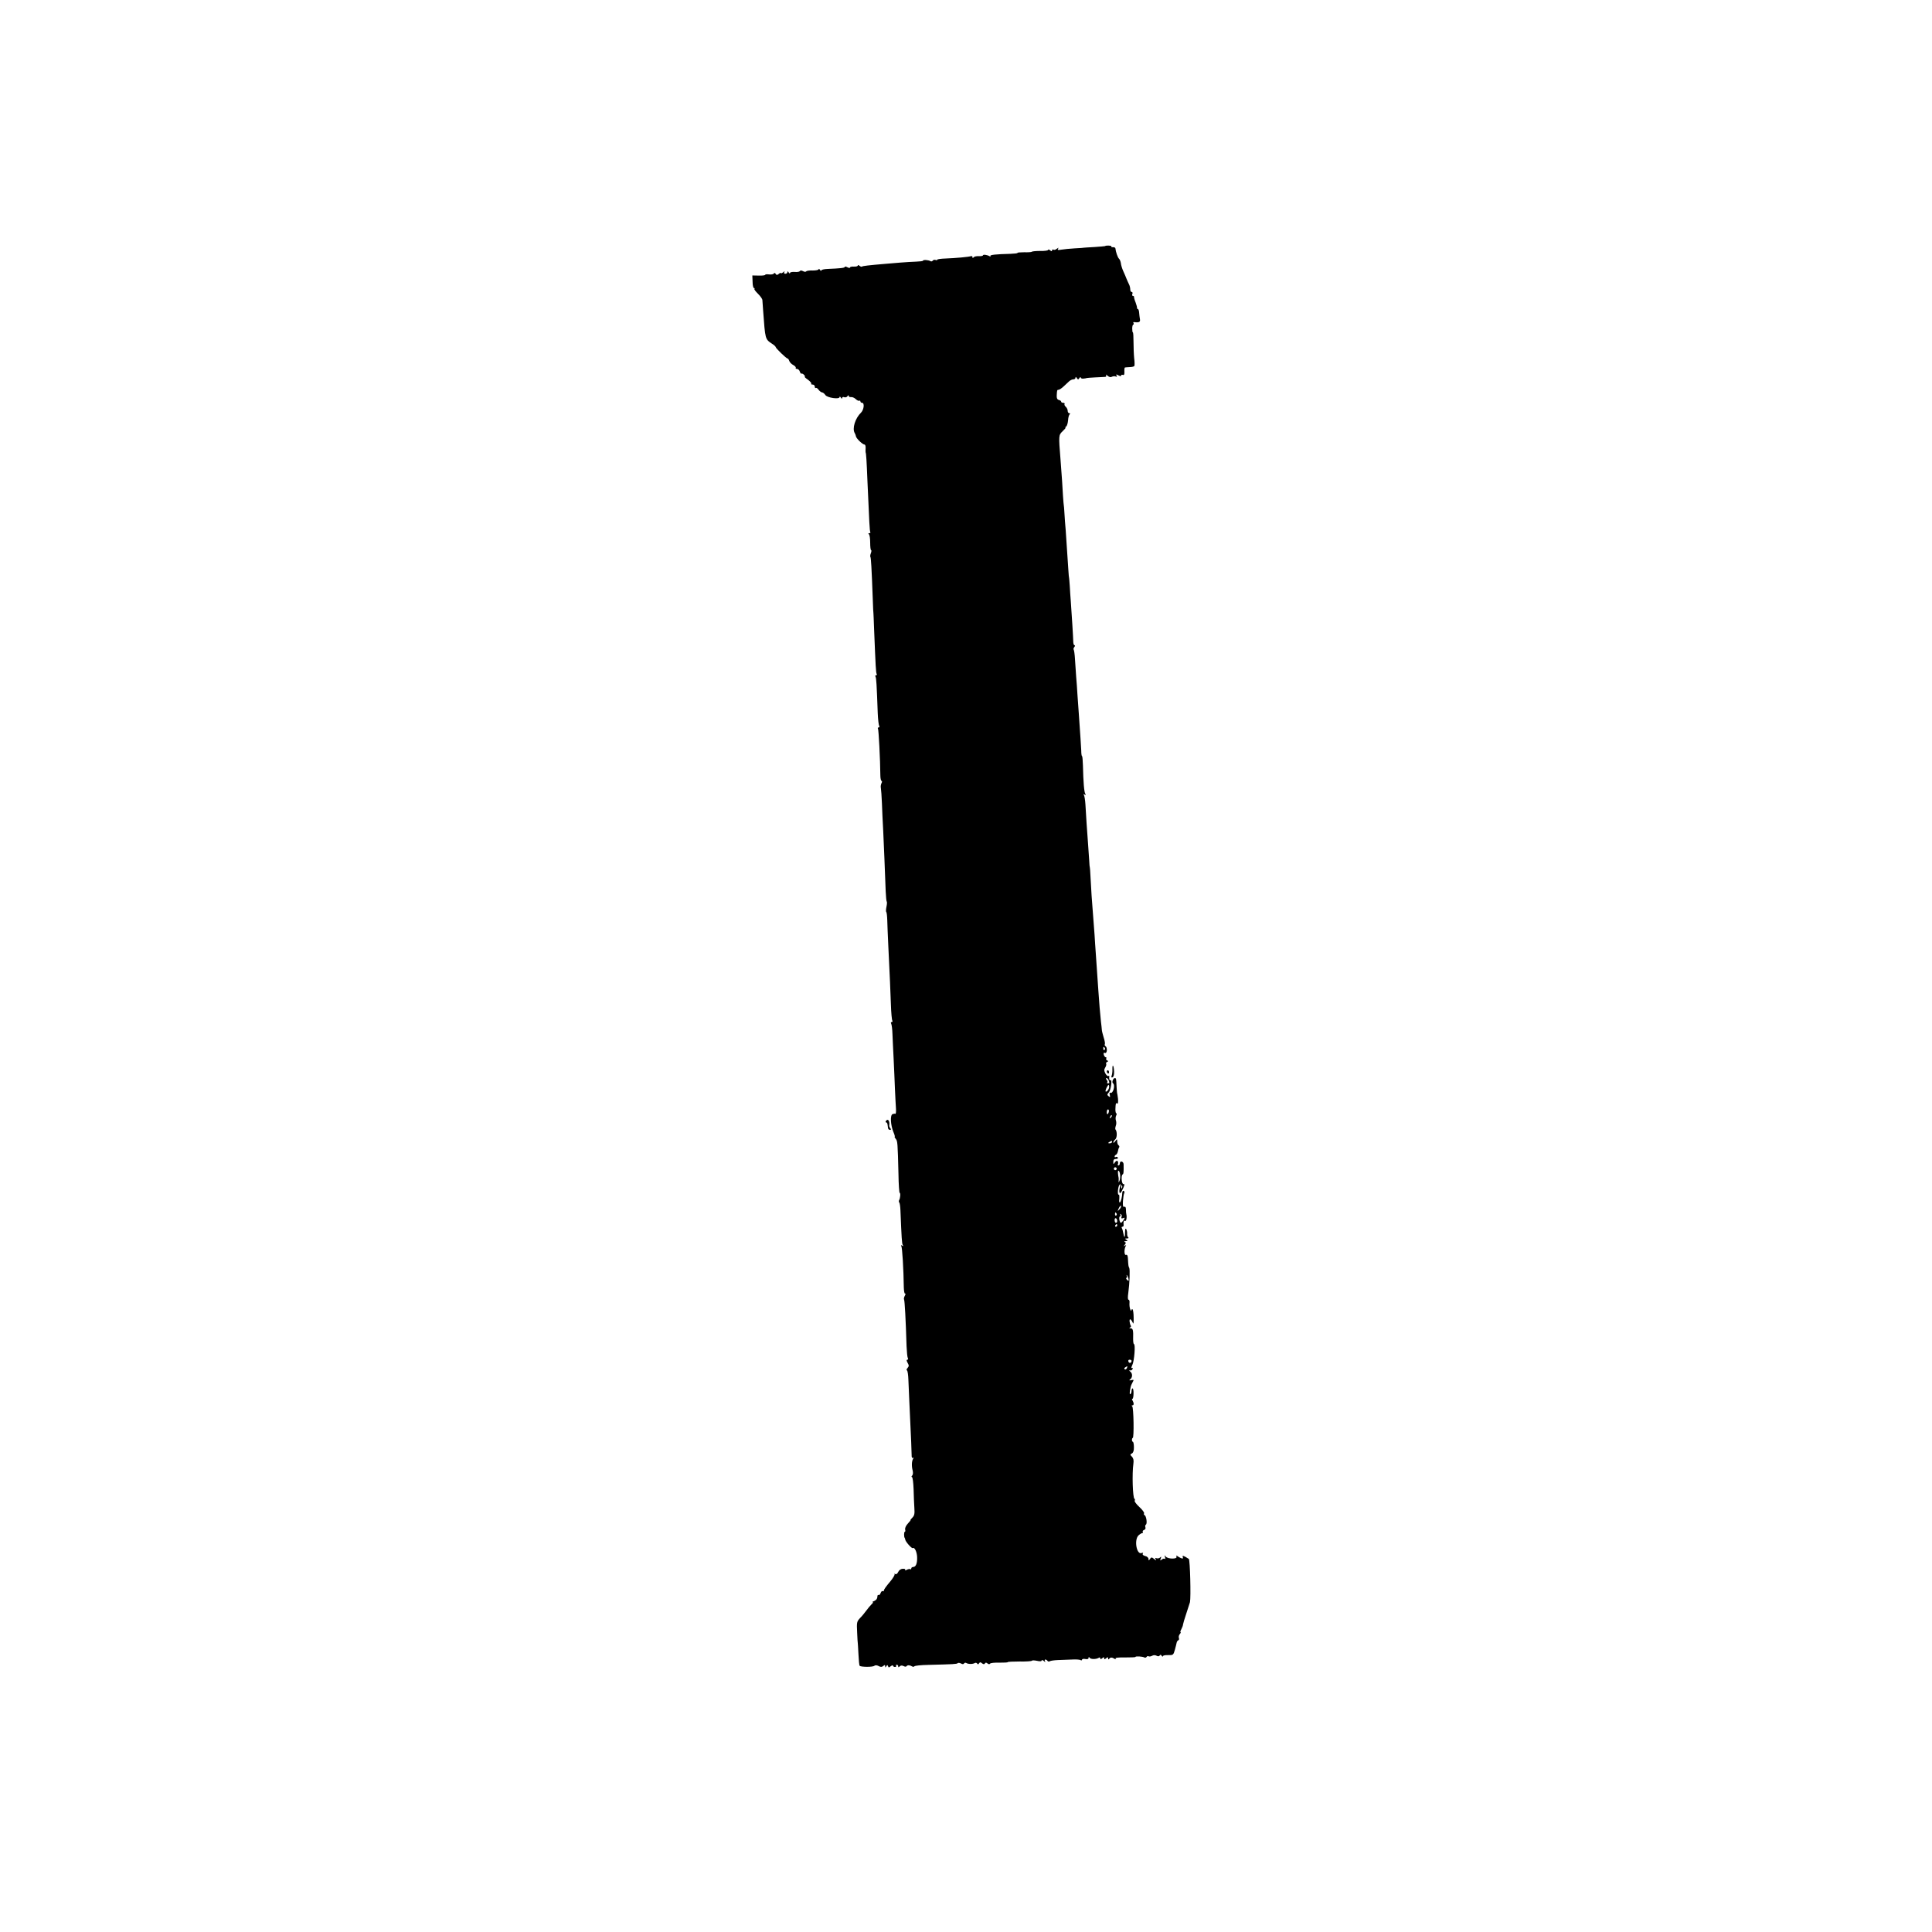
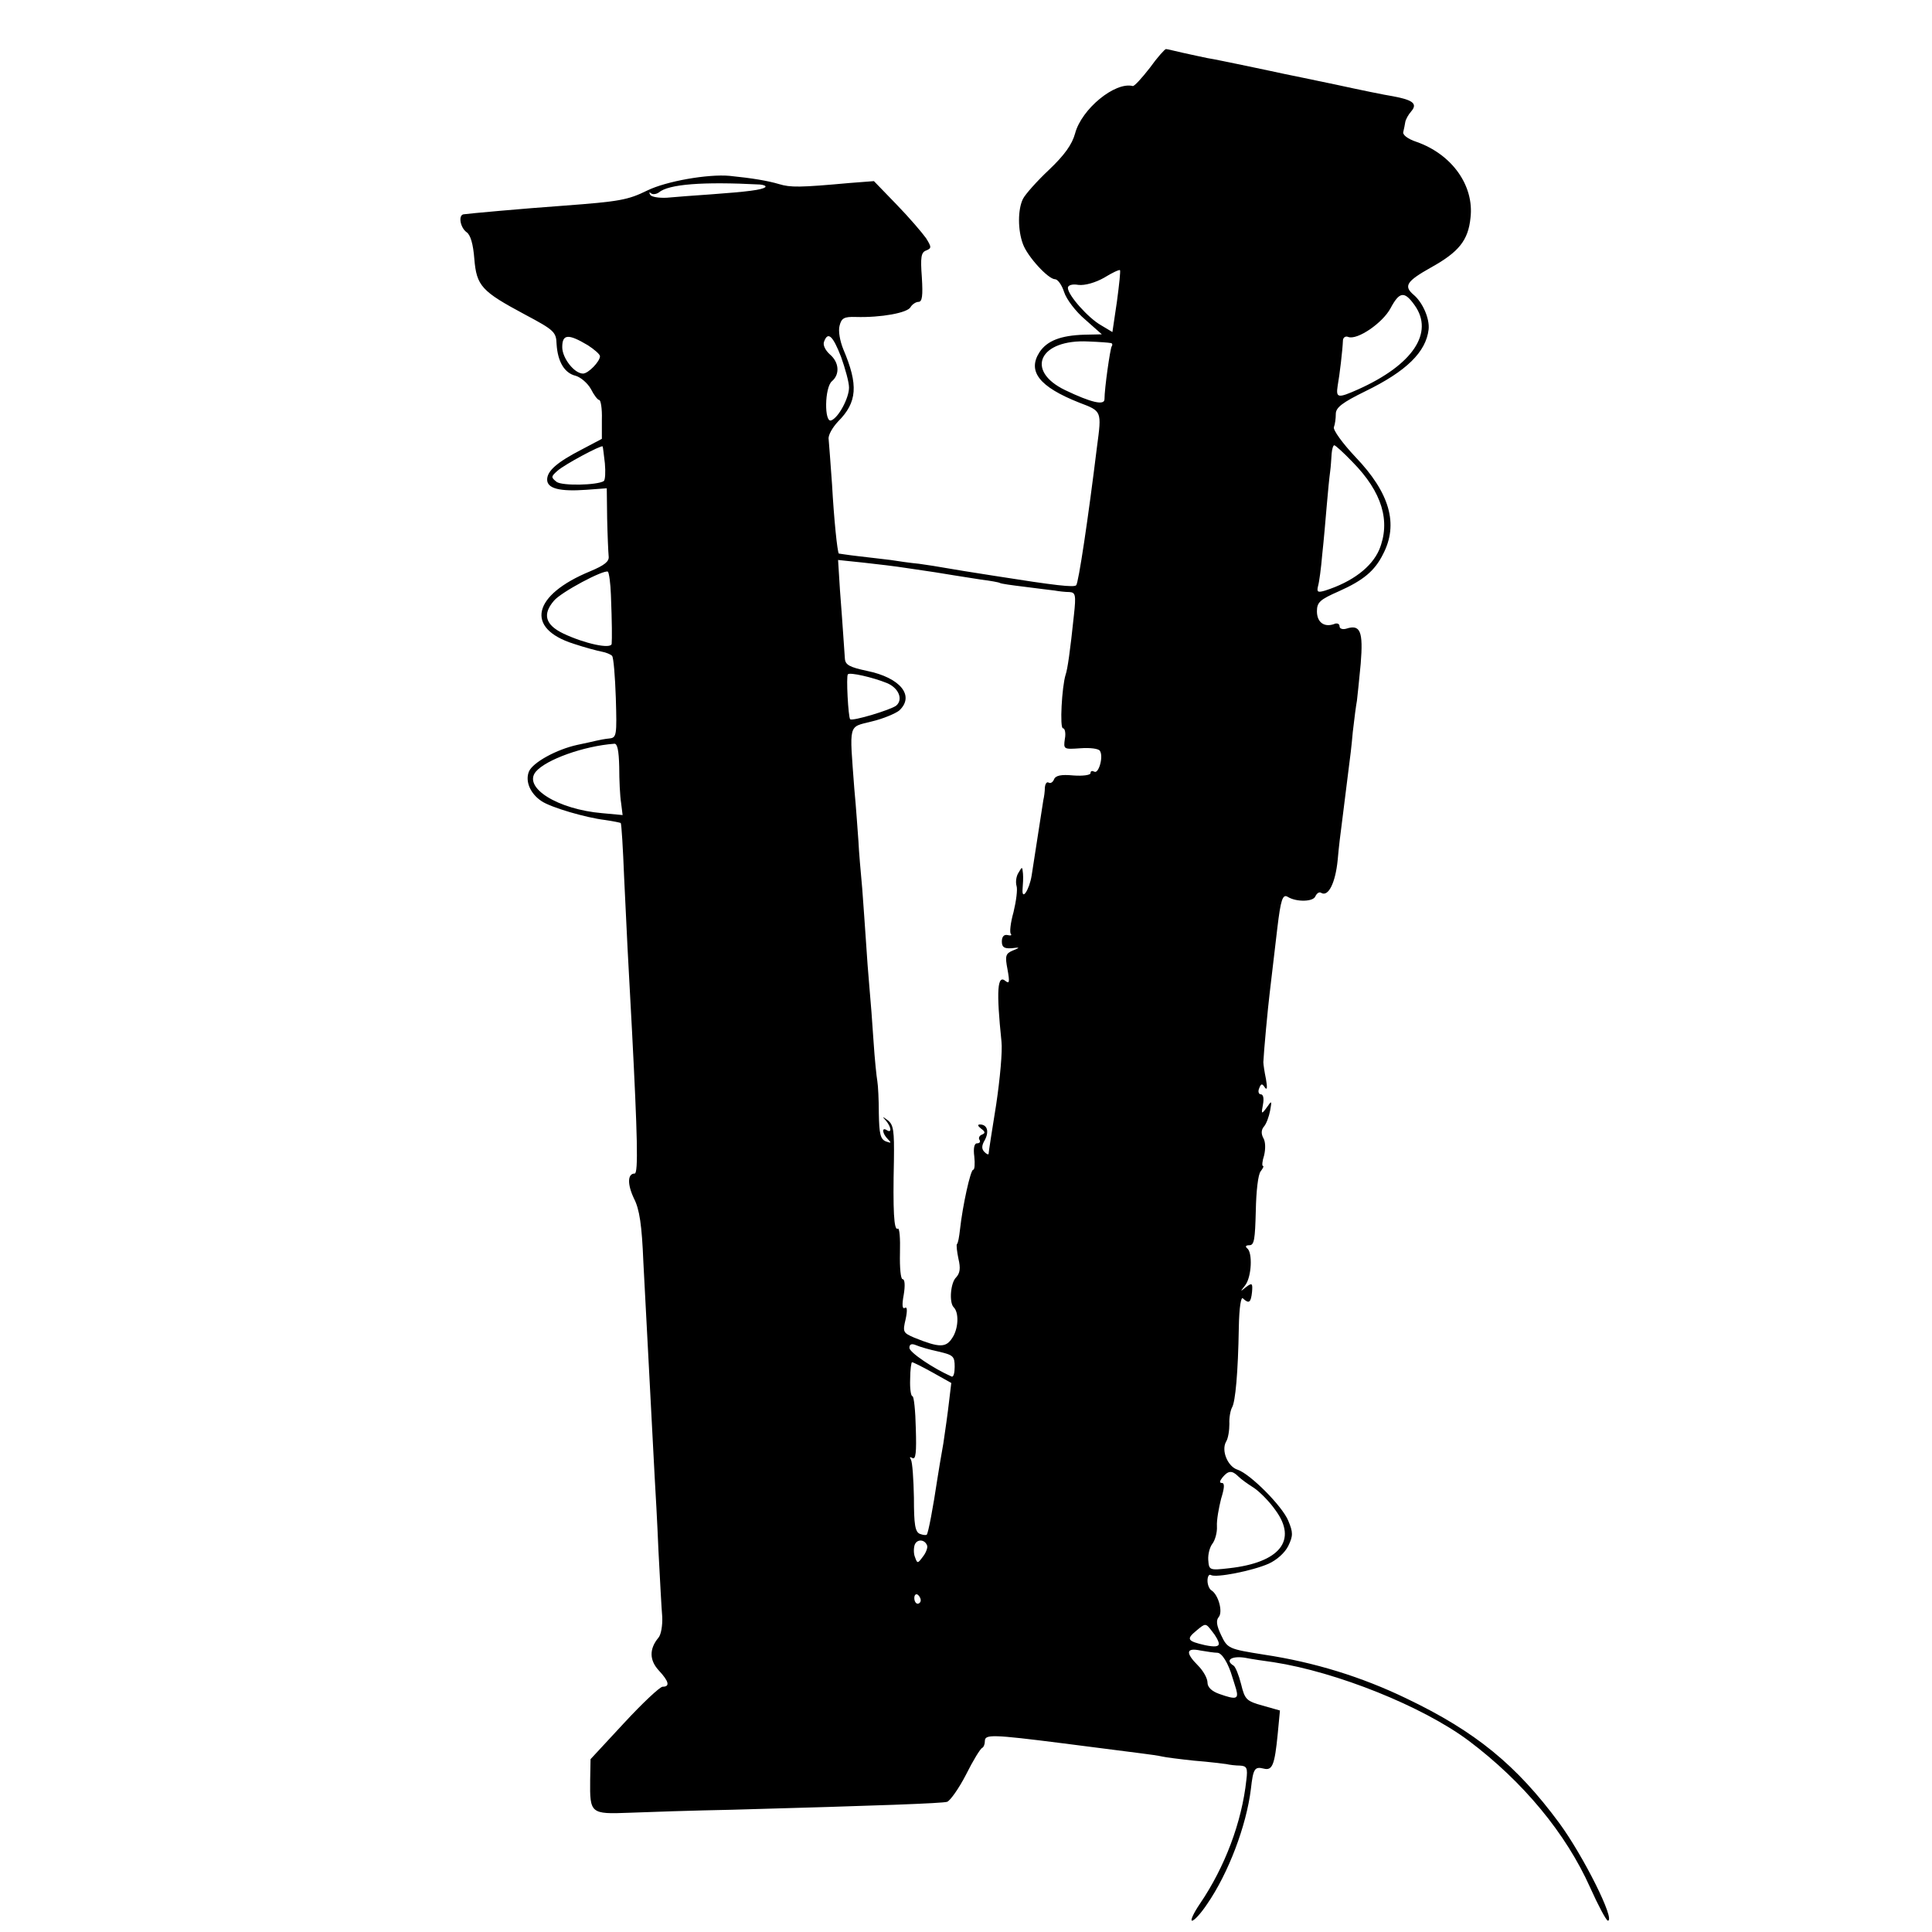
- <svg xmlns="http://www.w3.org/2000/svg" version="1.0" width="1482pt" height="1482pt" viewBox="0 0 1482 1482" preserveAspectRatio="xMidYMid meet">
-   <g transform="translate(0,1482) scale(0.1,-0.1)" fill="#000000" stroke="none">
-     <path d="M8476 12932 c-2 -1 -38 -4 -82 -7 -43 -2 -79 -5 -79 -5 0 -1 -31 -3 -70 -5 -38 -2 -85 -7 -103 -10 -27 -5 -32 -3 -26 7 6 10 5 10 -9 0 -9 -8 -21 -11 -27 -7 -5 3 -10 1 -10 -6 0 -8 -4 -8 -15 1 -8 7 -15 8 -15 3 0 -5 -27 -9 -61 -8 -33 0 -62 -3 -64 -6 -2 -3 -29 -5 -59 -4 -30 0 -53 -2 -51 -5 2 -3 -22 -6 -53 -7 -117 -3 -160 -8 -155 -17 3 -5 1 -6 -5 -2 -18 11 -52 16 -52 7 0 -4 -15 -7 -32 -6 -18 1 -36 -3 -40 -9 -6 -8 -8 -7 -8 1 0 7 -6 10 -12 8 -17 -6 -117 -15 -195 -18 -35 -1 -63 -5 -63 -9 0 -4 -6 -5 -14 -2 -8 3 -17 0 -21 -5 -3 -6 -12 -8 -18 -4 -14 9 -57 12 -57 3 0 -3 -24 -6 -53 -7 -28 -1 -81 -4 -117 -7 -36 -3 -90 -8 -120 -10 -129 -11 -173 -16 -178 -21 -3 -3 -11 0 -19 6 -7 7 -13 7 -13 2 0 -5 -13 -9 -30 -8 -16 1 -30 -2 -30 -7 0 -5 -9 -4 -20 2 -11 6 -20 7 -20 2 0 -7 -34 -11 -132 -15 -27 -1 -48 -6 -48 -12 0 -5 -5 -3 -10 5 -5 8 -10 10 -10 5 0 -6 -21 -10 -46 -10 -25 1 -47 -2 -50 -7 -3 -4 -14 -4 -24 2 -12 6 -21 7 -25 0 -3 -5 -21 -8 -40 -6 -20 1 -35 -2 -35 -8 0 -6 -5 -4 -10 4 -6 10 -10 11 -10 3 0 -7 -7 -13 -16 -13 -9 0 -12 5 -8 13 5 8 2 8 -9 -2 -9 -7 -17 -10 -17 -6 0 4 -7 2 -16 -6 -13 -10 -17 -10 -24 0 -5 9 -10 9 -14 3 -3 -6 -20 -9 -36 -7 -17 2 -30 1 -30 -3 0 -4 -22 -7 -49 -6 l-50 1 2 -49 c0 -26 5 -48 11 -48 5 0 7 -3 3 -6 -3 -3 9 -20 27 -37 18 -18 33 -39 34 -47 1 -8 3 -46 6 -85 16 -218 15 -216 67 -251 16 -10 29 -22 29 -26 0 -9 82 -88 91 -88 4 0 10 -8 13 -18 4 -11 17 -25 31 -32 13 -7 22 -17 19 -22 -3 -4 2 -8 10 -8 8 0 18 -9 21 -20 4 -11 9 -18 13 -16 4 2 13 -2 20 -10 7 -8 9 -14 5 -14 -4 0 7 -11 25 -23 17 -13 29 -27 25 -30 -3 -4 1 -7 10 -7 10 0 17 -7 17 -16 0 -8 4 -13 8 -10 5 3 15 -4 22 -15 8 -10 20 -19 26 -19 6 0 18 -9 25 -20 15 -22 109 -35 109 -16 0 6 5 4 10 -4 6 -9 10 -11 10 -3 0 7 7 10 16 6 9 -3 20 0 25 8 5 9 9 9 9 2 0 -6 8 -10 17 -9 10 2 26 -5 37 -15 10 -10 23 -16 28 -13 4 3 8 0 8 -5 0 -6 6 -11 13 -11 20 0 14 -53 -8 -75 -45 -43 -70 -123 -48 -158 4 -7 8 -18 9 -25 3 -16 51 -62 65 -62 6 0 10 -12 9 -27 -1 -16 -1 -30 0 -33 4 -7 8 -66 14 -220 14 -323 17 -383 22 -392 3 -4 -1 -8 -8 -8 -8 0 -9 -3 -3 -8 6 -4 10 -33 10 -64 0 -32 3 -58 7 -58 4 0 3 -11 -2 -24 -5 -13 -6 -26 -3 -29 4 -5 9 -79 18 -327 2 -58 4 -105 5 -105 0 0 3 -54 5 -120 12 -298 14 -335 20 -345 3 -5 1 -10 -5 -10 -6 0 -8 -5 -4 -11 6 -11 9 -58 17 -280 2 -47 7 -91 11 -97 4 -7 2 -12 -4 -12 -6 0 -9 -4 -5 -10 5 -8 17 -236 18 -357 0 -24 5 -43 9 -43 5 0 5 -8 0 -17 -5 -10 -8 -27 -5 -38 2 -11 6 -63 8 -115 2 -52 6 -149 10 -215 5 -112 13 -290 19 -463 2 -40 5 -75 8 -78 3 -3 2 -20 -2 -39 -4 -19 -5 -37 -2 -40 4 -3 7 -32 8 -63 1 -31 4 -120 8 -197 12 -246 16 -337 20 -452 2 -62 7 -117 11 -122 3 -6 1 -11 -5 -11 -6 0 -8 -5 -4 -12 4 -7 9 -44 10 -83 2 -38 5 -124 9 -190 3 -66 8 -169 10 -230 3 -60 6 -129 8 -152 1 -22 -1 -39 -5 -37 -3 2 -13 1 -21 -2 -20 -7 -16 -83 6 -137 9 -20 13 -37 10 -37 -3 0 1 -7 8 -16 14 -17 15 -27 21 -271 1 -79 6 -143 9 -143 8 0 5 -42 -4 -56 -3 -6 -3 -14 1 -18 4 -4 8 -31 9 -59 9 -218 11 -256 18 -267 6 -9 4 -11 -5 -5 -9 6 -11 4 -6 -4 7 -11 17 -173 19 -318 1 -28 5 -49 10 -46 5 3 4 -4 -2 -16 -7 -12 -9 -25 -6 -30 5 -9 13 -156 19 -357 2 -44 6 -86 10 -92 4 -7 2 -12 -4 -12 -7 0 -7 -7 1 -22 13 -24 13 -26 -2 -45 -6 -6 -6 -14 -1 -16 4 -3 9 -34 10 -69 1 -35 5 -108 7 -163 15 -315 18 -393 18 -417 -1 -17 4 -25 10 -21 6 4 7 1 1 -8 -11 -18 -12 -56 -3 -90 4 -16 2 -32 -4 -38 -6 -6 -7 -11 -2 -11 6 0 11 -42 13 -93 1 -50 4 -116 6 -146 3 -42 0 -57 -15 -72 -11 -11 -17 -19 -14 -19 2 0 -7 -12 -21 -27 -15 -16 -23 -35 -21 -45 3 -10 2 -18 -3 -18 -6 0 -7 -41 0 -47 1 -2 3 -7 4 -13 2 -16 49 -69 57 -65 14 9 32 -27 34 -68 2 -48 -9 -77 -30 -77 -8 0 -15 -5 -15 -12 0 -6 -3 -8 -6 -5 -4 3 -16 2 -27 -4 -12 -7 -17 -7 -13 -1 3 6 -5 9 -19 8 -15 0 -28 -10 -35 -24 -6 -14 -15 -20 -23 -16 -6 4 -9 4 -5 -1 4 -4 -12 -32 -37 -61 -25 -29 -45 -57 -45 -64 0 -6 -4 -9 -9 -5 -5 3 -12 -4 -16 -15 -4 -11 -11 -18 -16 -15 -5 4 -9 -3 -9 -15 0 -12 -9 -24 -22 -30 -13 -5 -19 -9 -14 -9 6 -1 1 -9 -10 -19 -10 -10 -28 -31 -39 -47 -11 -15 -32 -41 -47 -56 -26 -28 -27 -33 -23 -112 2 -45 4 -82 5 -82 0 0 3 -37 5 -83 2 -46 6 -86 9 -90 11 -10 100 -11 113 0 8 6 19 5 33 -2 16 -9 25 -8 36 1 11 9 14 9 14 -2 0 -12 2 -12 9 0 7 11 9 11 13 0 4 -12 7 -12 21 0 10 7 17 9 17 4 0 -5 7 -10 15 -10 8 0 12 4 9 9 -3 4 0 8 5 8 6 0 11 -5 11 -12 0 -9 3 -9 12 0 7 7 17 8 29 2 11 -6 20 -6 23 -1 7 10 25 9 43 -2 6 -4 14 -3 17 1 3 5 51 10 108 11 195 5 217 6 224 13 3 4 15 3 25 -2 12 -7 20 -7 24 0 4 6 12 7 18 3 15 -9 49 -9 64 0 6 4 15 2 19 -4 5 -8 9 -7 14 2 7 10 12 10 23 0 11 -8 17 -9 22 -1 5 8 10 8 20 0 8 -7 16 -7 19 -2 3 6 35 9 71 8 36 0 65 1 65 4 0 3 41 5 91 5 50 -1 92 2 95 6 2 4 20 3 39 -1 22 -5 35 -4 35 2 0 6 8 4 17 -3 11 -10 14 -10 9 -1 -4 6 -3 12 3 12 5 0 13 -5 16 -10 4 -6 12 -7 18 -3 6 4 34 8 62 9 27 1 75 3 106 4 30 2 61 0 67 -4 7 -4 12 -3 12 3 0 5 11 8 25 5 16 -3 25 0 25 8 0 9 3 10 8 2 8 -13 50 -13 70 -1 7 5 12 3 12 -4 0 -8 4 -8 15 1 12 10 15 10 15 0 0 -10 3 -10 15 0 12 10 15 10 15 -1 0 -9 3 -10 8 -4 8 13 22 13 41 1 9 -6 12 -5 8 1 -4 7 21 10 73 9 44 0 80 1 80 4 0 7 55 4 68 -4 6 -3 13 -2 17 4 4 6 10 8 15 5 5 -3 18 -2 28 4 11 6 24 6 34 0 11 -6 19 -5 24 2 4 8 9 7 15 -2 5 -8 9 -9 9 -4 0 6 18 10 40 9 39 -1 41 1 52 40 6 23 13 48 14 56 2 8 7 16 13 18 5 2 7 10 4 18 -3 8 0 21 7 29 7 8 9 15 6 15 -4 0 -1 10 6 23 6 12 13 29 13 37 1 8 12 44 24 80 12 36 25 76 29 90 8 35 1 326 -9 332 -41 26 -52 29 -46 14 4 -11 1 -13 -11 -9 -9 3 -23 11 -30 16 -9 7 -11 6 -7 -4 7 -20 -66 -19 -83 1 -10 13 -11 12 -5 -5 3 -11 3 -17 -2 -13 -4 4 -15 2 -23 -5 -13 -10 -15 -9 -8 8 5 15 4 17 -5 8 -6 -6 -18 -9 -27 -6 -11 5 -13 3 -7 -8 7 -11 5 -11 -10 1 -21 17 -24 17 -36 -2 -7 -10 -9 -9 -9 3 0 10 -11 20 -25 23 -16 4 -23 11 -19 18 5 8 2 9 -9 5 -39 -15 -59 103 -23 136 10 9 23 17 28 17 5 0 7 4 4 9 -3 5 1 12 10 15 9 3 14 13 10 21 -3 8 -1 17 4 20 12 7 3 69 -11 73 -5 2 -6 8 -3 14 3 5 -13 27 -36 48 -23 21 -39 43 -36 48 3 6 3 13 -2 15 -13 9 -19 191 -8 269 4 27 0 42 -11 54 -15 15 -15 17 0 25 10 6 16 22 15 49 0 22 -4 40 -8 40 -3 0 -7 7 -7 15 0 8 3 15 6 15 11 0 7 235 -4 242 -6 5 -6 8 2 8 12 0 12 17 0 38 -5 6 -5 12 0 12 4 0 8 18 8 40 1 22 -3 40 -7 40 -4 0 -8 -9 -8 -19 0 -11 -4 -22 -9 -25 -7 -5 -7 15 2 54 1 8 8 25 15 37 11 19 10 21 -11 16 -15 -3 -18 -2 -9 5 20 14 21 45 3 60 -11 9 -12 12 -2 10 7 -2 16 3 19 11 2 8 0 11 -6 7 -6 -3 -4 7 4 24 15 30 25 160 12 160 -3 0 -6 17 -6 38 2 68 -1 82 -19 83 -11 0 -13 3 -5 6 6 2 10 9 6 14 -9 16 -13 49 -5 49 4 0 13 -10 18 -22 8 -19 10 -12 9 34 0 31 -4 60 -8 64 -5 4 -8 1 -9 -7 0 -8 -4 -4 -9 7 -5 12 -7 33 -6 48 2 14 -1 26 -7 26 -6 0 -7 19 -2 53 10 72 14 180 7 192 -6 10 -7 17 -10 72 -1 22 -6 31 -15 27 -14 -5 -15 44 -2 67 6 8 4 10 -6 4 -12 -7 -12 -6 -1 7 10 13 10 17 0 21 -7 3 -4 6 7 6 17 1 17 3 5 11 -12 8 -12 10 5 10 11 0 15 4 10 8 -6 4 -10 17 -9 29 1 12 -3 27 -7 35 -6 8 -9 -1 -9 -26 0 -44 -6 -45 -14 -3 -2 14 -7 31 -11 37 -3 5 -1 10 5 10 6 0 10 6 9 13 -3 25 1 38 11 32 9 -6 16 27 10 50 -2 6 -3 22 -3 36 0 18 -5 25 -13 22 -10 -3 -12 8 -10 45 2 27 6 54 10 60 3 6 2 13 -4 17 -5 3 -10 -2 -11 -12 -1 -33 -9 -67 -18 -76 -5 -5 -8 7 -5 27 1 20 0 35 -4 32 -12 -7 -7 63 6 76 9 9 10 5 3 -18 -11 -40 -2 -62 13 -32 22 42 26 58 14 55 -14 -2 -20 65 -7 74 8 5 9 16 8 77 0 24 -29 32 -29 7 0 -8 -5 -15 -11 -15 -5 0 -7 5 -4 10 3 6 3 15 -1 22 -5 7 -11 5 -21 -7 -12 -18 -13 -18 -13 3 0 16 6 22 21 22 11 0 17 5 14 10 -4 6 -11 8 -16 5 -5 -4 -9 -2 -9 4 0 5 5 11 10 13 6 2 12 13 15 26 2 12 6 26 10 31 3 5 1 12 -5 16 -5 3 -10 16 -10 28 -1 22 -1 22 -15 3 -8 -11 -15 -15 -15 -9 0 6 7 16 15 23 15 12 15 63 1 77 -2 3 -1 15 3 27 5 11 5 30 1 41 -4 11 -3 28 2 38 5 9 5 17 1 17 -4 0 -7 14 -7 30 2 48 3 52 14 45 6 -4 8 10 6 37 -3 24 -6 43 -7 43 -1 0 -2 23 -4 50 -3 64 -3 65 -14 65 -12 0 -24 -32 -14 -39 21 -16 0 -86 -21 -73 -5 3 -7 -5 -3 -17 4 -18 3 -20 -9 -10 -13 10 -12 14 2 30 16 18 27 102 12 93 -7 -5 -12 11 -9 29 1 5 -2 6 -7 3 -5 -3 -15 6 -23 20 -10 20 -11 29 -1 45 7 11 10 24 7 29 -3 4 1 11 7 14 11 5 11 7 0 12 -6 3 -10 10 -6 15 3 5 1 9 -4 9 -5 0 -12 9 -15 19 -3 14 -1 18 9 14 17 -6 20 42 4 52 -6 4 -8 10 -5 15 3 5 -1 28 -9 52 -7 24 -14 50 -14 58 -1 8 -3 38 -7 65 -7 64 -13 140 -20 240 -7 108 -15 217 -20 290 -2 33 -7 94 -9 136 -3 42 -8 108 -11 145 -8 92 -16 214 -20 299 -2 39 -4 70 -5 70 -1 0 -4 25 -5 55 -2 30 -6 89 -9 130 -7 91 -16 225 -20 301 -2 31 -7 62 -11 69 -6 9 -4 11 5 5 9 -6 11 -4 5 6 -9 14 -15 89 -18 216 -1 40 -4 73 -7 73 -3 0 -6 19 -6 43 -2 39 -7 118 -19 287 -3 36 -7 99 -10 140 -2 41 -7 104 -10 140 -3 36 -7 96 -9 133 -2 38 -7 71 -10 74 -3 4 -1 12 5 20 6 7 7 13 2 13 -5 0 -9 10 -10 23 0 27 -13 230 -19 312 -3 33 -6 87 -8 120 -2 33 -5 60 -5 60 -1 0 -4 29 -6 65 -10 156 -15 230 -20 300 -4 41 -8 102 -10 135 -2 33 -4 60 -5 60 -1 0 -3 32 -6 70 -4 75 -8 138 -19 280 -15 187 -15 187 17 218 16 15 26 27 21 27 -4 0 -2 4 5 8 7 5 13 26 15 48 1 21 7 42 12 46 6 5 5 8 -2 8 -7 0 -13 8 -13 19 0 10 -7 24 -15 31 -8 7 -12 16 -9 21 3 5 -2 9 -10 9 -9 0 -16 4 -16 9 0 5 -8 11 -18 13 -13 4 -17 14 -16 34 2 42 3 44 14 44 6 0 23 11 38 25 15 14 34 32 43 40 9 8 23 15 32 15 10 0 17 6 17 13 0 8 4 7 10 -3 9 -13 11 -13 20 0 5 8 10 10 10 4 0 -6 10 -10 23 -8 12 1 22 3 22 4 0 1 29 3 65 5 36 2 71 3 78 4 8 1 10 6 6 14 -4 6 1 4 12 -5 12 -11 24 -14 33 -8 8 4 21 6 29 2 11 -4 13 -1 7 7 -6 10 -3 11 14 2 13 -7 21 -8 21 -2 0 6 6 8 13 5 10 -3 13 4 12 26 -1 16 1 30 4 31 3 1 20 2 36 3 17 0 32 4 36 8 3 4 3 31 -1 60 -3 29 -5 86 -5 125 0 40 -2 73 -5 73 -3 0 -5 14 -5 30 0 17 4 30 8 30 5 0 5 5 2 11 -4 6 -1 10 6 8 37 -5 48 1 43 24 -2 12 -5 34 -6 50 -1 15 -6 27 -10 27 -4 0 -7 3 -6 8 1 4 -4 23 -11 42 -8 19 -13 38 -12 43 0 4 -3 7 -9 7 -5 0 -7 7 -4 15 4 8 1 15 -5 15 -6 0 -11 9 -11 20 0 11 -4 28 -9 38 -5 9 -13 28 -19 42 -5 14 -17 41 -26 61 -9 20 -17 47 -18 60 -2 13 -8 29 -14 34 -10 9 -25 52 -28 80 -1 6 -9 9 -19 9 -9 -1 -15 2 -12 6 4 7 -42 9 -49 2z m-1 -6151 c3 -5 2 -12 -3 -15 -5 -3 -9 1 -9 9 0 17 3 19 12 6z m29 -247 c8 -22 8 -24 -6 -24 -6 0 -8 3 -5 7 4 3 2 12 -4 20 -7 8 -8 13 -1 13 5 0 13 -7 16 -16z m-8 -80 c-19 -19 -21 -2 -4 29 11 19 13 20 16 5 2 -10 -4 -25 -12 -34z m10 -159 c-4 -24 -16 -30 -16 -7 0 12 4 22 9 22 5 0 8 -7 7 -15z m15 -48 c-10 -9 -11 -8 -5 6 3 10 9 15 12 12 3 -3 0 -11 -7 -18z m9 -187 c0 -5 -8 -10 -17 -10 -15 0 -16 2 -3 10 19 12 20 12 20 0z m34 -211 c-3 -5 -10 -7 -15 -3 -5 3 -7 10 -3 15 3 5 10 7 15 3 5 -3 7 -10 3 -15z m28 -38 c2 -16 1 -37 -4 -47 -7 -18 -8 -18 -7 1 1 11 0 22 -1 25 -1 3 -3 15 -4 28 -4 33 11 27 16 -7z m15 -103 c-3 -8 -6 -5 -6 6 -1 11 2 17 5 13 3 -3 4 -12 1 -19z m-21 -166 c-15 -15 -15 -15 -4 10 7 15 15 23 17 17 2 -6 -4 -18 -13 -27z m-21 -31 c3 -5 2 -12 -3 -15 -5 -3 -9 1 -9 9 0 17 3 19 12 6z m38 -26 c-4 -11 -1 -13 12 -9 15 6 15 5 4 -15 -8 -11 -17 -21 -20 -21 -11 0 -19 45 -9 48 6 2 7 9 4 14 -4 7 -2 8 4 4 6 -4 9 -13 5 -21z m-33 -31 c0 -8 -4 -14 -10 -14 -5 0 -10 9 -10 21 0 11 5 17 10 14 6 -3 10 -13 10 -21z m0 -34 c0 -5 -5 -10 -11 -10 -5 0 -7 5 -4 10 3 6 8 10 11 10 2 0 4 -4 4 -10z m87 -411 c2 -16 1 -18 -11 -7 -8 7 -10 15 -5 16 5 2 6 9 2 15 -3 7 -2 9 2 4 5 -4 10 -17 12 -28z m23 -628 c0 -17 -18 -21 -24 -6 -3 9 0 15 9 15 8 0 15 -4 15 -9z m-36 -56 c-4 -8 -11 -12 -16 -9 -6 4 -5 10 3 15 19 12 19 11 13 -6z" />
-     <path d="M8533 6618 c1 -18 -2 -41 -6 -50 -4 -12 -2 -15 7 -12 8 3 13 20 12 44 -2 48 -14 64 -13 18z" />
-     <path d="M8490 6601 c0 -6 4 -12 8 -15 5 -3 9 1 9 9 0 8 -4 15 -9 15 -4 0 -8 -4 -8 -9z" />
-     <path d="M6795 6220 c-3 -5 -2 -10 3 -10 5 0 9 -7 10 -15 1 -8 3 -21 4 -28 1 -8 7 -14 15 -14 9 0 10 4 2 13 -5 6 -9 16 -8 20 6 36 -11 58 -26 34z" />
+ <svg xmlns="http://www.w3.org/2000/svg" version="1.0" width="512pt" height="512pt" viewBox="0 0 512 512" preserveAspectRatio="xMidYMid meet">
+   <g transform="translate(0,512) scale(0.1,-0.1)" fill="#000000" stroke="none">
+     <path d="M3047 4940 c-21 -27 -41 -49 -45 -48 -47 12 -136 -61 -153 -126 -8 -29 -28 -57 -69 -96 -32 -30 -63 -65 -69 -77 -14 -28 -14 -83 0 -120 12 -33 67 -93 85 -93 7 0 18 -15 24 -34 6 -19 31 -52 56 -73 l44 -39 -47 -1 c-62 -2 -98 -16 -118 -46 -33 -51 -1 -92 105 -134 60 -23 60 -21 47 -118 -23 -188 -49 -361 -55 -366 -6 -6 -53 -1 -217 25 -72 11 -100 16 -130 21 -16 3 -48 8 -70 11 -22 2 -56 7 -75 10 -19 2 -57 7 -85 10 -27 3 -51 7 -52 7 -4 4 -13 92 -18 183 -4 56 -8 110 -9 120 -2 10 10 31 25 47 51 51 54 97 14 191 -9 22 -14 49 -10 63 5 20 12 24 43 23 67 -2 137 11 145 26 4 7 14 14 21 14 10 0 12 16 9 65 -4 53 -2 66 11 71 15 6 15 9 0 33 -10 14 -44 54 -78 89 l-60 62 -65 -5 c-132 -12 -156 -12 -186 -3 -30 9 -72 16 -132 22 -57 5 -167 -14 -218 -39 -51 -25 -73 -29 -220 -40 -112 -8 -254 -21 -267 -23 -14 -3 -8 -35 8 -47 11 -7 18 -32 21 -71 6 -72 19 -86 135 -148 77 -41 82 -46 83 -78 3 -47 21 -77 51 -84 13 -4 31 -19 40 -35 8 -16 18 -29 22 -29 4 0 8 -23 7 -52 l0 -51 -53 -28 c-66 -34 -92 -57 -92 -80 0 -24 34 -32 104 -27 l54 4 1 -80 c1 -45 3 -90 4 -100 2 -14 -11 -24 -49 -40 -153 -63 -173 -151 -44 -192 30 -10 64 -19 75 -21 11 -2 23 -7 27 -11 4 -4 8 -54 10 -112 3 -99 2 -105 -17 -107 -11 -1 -27 -4 -35 -6 -8 -2 -31 -7 -50 -11 -55 -12 -117 -46 -128 -70 -11 -26 3 -59 33 -79 25 -17 118 -44 168 -50 21 -3 40 -7 42 -8 2 -2 6 -67 9 -144 6 -132 11 -228 21 -409 14 -270 17 -376 7 -376 -19 0 -20 -28 -2 -66 15 -29 21 -71 25 -169 4 -71 8 -157 10 -190 2 -33 6 -118 10 -190 4 -71 8 -157 10 -190 2 -33 7 -121 10 -195 4 -74 8 -153 10 -175 1 -22 -3 -47 -10 -55 -25 -30 -24 -60 1 -87 27 -29 30 -43 10 -43 -7 0 -53 -43 -102 -96 l-89 -96 -1 -56 c-1 -88 1 -90 103 -86 48 2 171 6 273 8 398 11 556 17 570 21 8 3 31 35 50 72 19 38 38 69 43 71 4 2 7 10 7 18 0 18 18 18 207 -6 87 -11 178 -23 203 -26 25 -3 52 -7 60 -9 8 -2 47 -7 85 -11 39 -3 77 -8 85 -9 8 -2 25 -4 36 -4 18 -1 21 -6 17 -38 -12 -112 -57 -231 -123 -328 -17 -25 -26 -45 -21 -45 6 0 24 20 40 44 56 81 104 207 116 305 6 54 10 60 34 54 23 -6 29 10 37 91 l6 63 -46 13 c-43 12 -47 16 -57 57 -6 24 -15 46 -20 49 -23 14 -6 26 29 21 20 -4 55 -9 77 -12 168 -26 395 -117 517 -208 145 -109 258 -246 322 -389 22 -49 43 -88 47 -88 21 0 -65 172 -129 259 -113 153 -221 242 -405 330 -118 57 -244 96 -377 116 -94 15 -97 16 -114 52 -12 25 -14 39 -6 48 11 14 -1 58 -19 70 -6 3 -11 15 -11 26 0 11 4 18 9 15 13 -8 110 11 153 30 22 10 43 29 52 47 13 27 13 36 0 67 -16 39 -101 124 -134 135 -26 8 -44 50 -31 74 6 9 9 31 9 48 -1 16 3 36 7 43 9 15 16 93 18 212 1 55 6 83 11 77 16 -15 21 -11 24 17 2 24 0 25 -16 13 -16 -13 -16 -13 -2 5 17 22 20 87 5 98 -6 5 -3 8 6 8 13 0 15 16 17 91 1 52 6 97 13 105 6 8 9 14 6 14 -3 0 -2 13 3 28 4 17 4 36 -2 46 -6 11 -6 22 2 31 6 7 13 26 16 42 5 27 4 27 -9 8 -14 -19 -15 -18 -10 8 3 16 1 27 -6 27 -5 0 -8 7 -4 16 5 13 8 13 15 2 6 -8 7 -1 3 22 -4 19 -7 40 -7 45 1 26 12 145 17 185 8 68 13 109 20 170 9 75 14 92 28 83 23 -14 68 -13 73 2 4 8 10 12 15 9 19 -12 38 26 44 87 3 35 8 75 10 89 2 14 6 50 10 80 4 30 8 66 10 80 2 14 7 54 10 90 4 36 9 73 11 83 1 9 6 54 10 98 7 86 -1 105 -38 93 -10 -3 -18 0 -18 6 0 7 -7 10 -15 6 -26 -9 -45 5 -45 34 0 24 8 31 58 53 65 29 95 54 117 98 42 80 18 163 -73 258 -34 36 -60 72 -57 79 3 8 5 23 5 35 0 17 17 30 78 60 109 53 161 104 168 164 3 29 -16 72 -40 92 -27 23 -18 36 46 72 74 41 99 72 105 132 10 85 -49 168 -143 201 -24 8 -38 19 -35 27 2 8 4 19 5 25 1 7 8 20 16 29 17 20 5 30 -49 40 -20 3 -88 17 -152 31 -63 13 -124 26 -135 28 -10 2 -55 12 -99 21 -44 9 -91 19 -105 21 -14 3 -43 9 -65 14 -22 5 -42 10 -45 10 -3 0 -23 -22 -43 -50z m-1033 -309 c11 -1 17 -4 14 -7 -8 -7 -46 -12 -143 -19 -44 -3 -97 -7 -118 -9 -21 -1 -41 2 -44 8 -3 6 -3 8 2 4 4 -4 14 -3 21 2 26 22 116 29 268 21z m946 -310 l-12 -81 -30 18 c-34 19 -88 80 -88 99 0 7 11 11 28 8 17 -2 45 6 68 19 21 13 40 22 42 20 2 -1 -2 -38 -8 -83z m789 -10 c52 -73 -5 -158 -150 -223 -54 -24 -59 -23 -54 10 5 27 13 94 14 121 1 7 7 11 14 8 24 -9 91 37 112 76 24 45 37 46 64 8z m-2191 -106 c17 -11 32 -24 32 -29 0 -14 -31 -46 -45 -46 -23 0 -55 41 -55 70 0 35 16 36 68 5z m671 -31 c11 -31 21 -67 21 -81 0 -28 -28 -80 -47 -87 -19 -8 -18 88 2 104 21 18 19 50 -6 71 -12 11 -19 25 -15 34 10 27 23 16 45 -41z m714 37 c5 0 6 -5 3 -9 -4 -7 -19 -111 -19 -140 0 -17 -35 -9 -104 24 -108 52 -68 136 62 129 27 -1 54 -3 58 -4z m-1340 -319 c2 -23 1 -44 -3 -47 -18 -11 -110 -13 -125 -2 -15 12 -15 14 2 29 17 16 116 69 120 65 1 -1 3 -21 6 -45z m1981 4 c79 -80 102 -158 71 -233 -20 -46 -71 -85 -143 -108 -20 -6 -23 -4 -19 12 3 10 8 47 11 83 4 36 9 94 12 130 3 36 7 76 9 90 2 14 3 35 4 48 1 12 4 22 7 22 3 0 25 -20 48 -44z m-1184 -281 c63 -9 101 -15 130 -20 14 -2 45 -7 70 -11 24 -3 47 -7 50 -9 3 -2 32 -6 65 -10 33 -4 69 -9 80 -10 11 -2 28 -4 39 -4 16 -1 18 -7 12 -61 -10 -96 -17 -144 -22 -158 -10 -32 -16 -142 -7 -142 5 0 8 -13 5 -28 -4 -28 -3 -28 41 -25 26 2 49 -1 52 -7 10 -16 -4 -62 -15 -55 -6 3 -10 2 -10 -4 0 -5 -20 -8 -46 -6 -32 3 -47 0 -51 -11 -3 -7 -9 -11 -14 -8 -5 3 -9 -3 -10 -13 0 -10 -2 -25 -4 -33 -2 -13 -14 -89 -31 -200 -6 -38 -27 -70 -24 -35 1 11 2 29 1 40 -2 19 -2 19 -12 2 -6 -9 -8 -25 -5 -35 3 -9 -1 -40 -8 -69 -8 -28 -11 -55 -7 -58 3 -4 -1 -5 -9 -3 -9 2 -15 -4 -15 -17 0 -15 6 -19 25 -18 24 3 24 2 4 -6 -19 -8 -21 -14 -14 -50 6 -33 5 -39 -5 -31 -22 19 -25 -25 -11 -160 3 -25 -4 -100 -14 -167 -11 -68 -20 -126 -20 -130 0 -4 -5 -2 -11 4 -8 8 -8 17 1 32 12 23 6 41 -13 41 -7 0 -6 -4 3 -11 11 -8 12 -12 2 -16 -6 -2 -10 -9 -6 -14 3 -5 0 -9 -7 -9 -7 0 -10 -13 -7 -35 2 -19 1 -35 -3 -35 -7 0 -28 -95 -35 -159 -2 -18 -5 -36 -8 -38 -2 -2 0 -20 4 -39 6 -25 4 -38 -6 -49 -15 -14 -19 -66 -7 -79 15 -14 13 -57 -3 -81 -17 -27 -34 -27 -101 0 -30 13 -31 15 -23 49 5 23 4 34 -2 30 -7 -4 -8 8 -3 35 4 24 3 41 -3 41 -5 0 -8 30 -7 70 1 38 -1 67 -6 64 -10 -6 -13 47 -10 182 1 77 -1 93 -16 105 -15 11 -16 11 -5 -1 14 -17 16 -34 2 -25 -14 9 -12 -9 3 -24 10 -10 9 -11 -5 -6 -15 6 -18 20 -19 74 0 36 -2 75 -4 86 -2 11 -7 58 -10 105 -3 47 -8 112 -11 144 -3 33 -7 87 -9 120 -2 34 -7 97 -10 141 -4 44 -9 100 -10 125 -2 25 -6 88 -11 140 -13 176 -17 162 46 178 30 7 63 21 73 29 42 39 3 87 -85 105 -47 10 -58 16 -59 33 -2 25 -5 78 -13 181 l-5 80 67 -7 c37 -4 87 -10 112 -14z m-781 -72 c3 -76 3 -115 2 -129 -1 -15 -71 0 -128 27 -48 23 -56 51 -25 87 19 23 132 83 143 77 3 -3 7 -31 8 -62z m731 -233 c32 -13 44 -44 25 -60 -14 -11 -116 -42 -122 -36 -5 5 -11 115 -6 119 5 6 66 -8 103 -23z m-709 -222 c0 -35 2 -78 5 -96 l4 -32 -54 5 c-118 10 -211 68 -176 110 27 32 127 68 208 74 8 1 12 -18 13 -61z m847 -1550 c38 -9 42 -12 42 -40 0 -16 -3 -28 -8 -26 -48 21 -112 64 -112 76 0 10 6 12 18 7 9 -4 36 -12 60 -17z m-17 -55 l50 -28 -6 -50 c-3 -27 -10 -77 -15 -110 -6 -33 -13 -76 -16 -95 -11 -74 -24 -143 -28 -147 -2 -2 -10 -1 -18 2 -13 5 -16 25 -16 96 -1 49 -4 94 -8 101 -4 7 -3 8 4 4 9 -5 11 16 9 78 -1 47 -5 86 -9 86 -4 0 -7 20 -6 45 0 25 3 45 5 45 3 0 27 -12 54 -27z m811 -276 c7 -7 25 -20 41 -30 15 -10 41 -36 57 -59 59 -80 12 -139 -123 -154 -52 -6 -53 -5 -55 22 -1 15 4 34 11 43 7 9 13 30 12 46 -1 17 5 49 11 73 9 29 10 42 2 42 -7 0 -6 5 2 15 15 18 25 19 42 2z m-825 -183 c2 -5 -3 -19 -11 -29 -14 -19 -15 -19 -21 -2 -4 9 -4 24 -1 33 6 16 27 15 33 -2z m-17 -145 c0 -5 -4 -9 -8 -9 -5 0 -9 7 -9 15 0 8 4 12 9 9 4 -3 8 -9 8 -15z m790 -115 c0 -8 -11 -9 -36 -4 -48 11 -51 16 -23 39 24 20 24 20 41 -2 10 -12 18 -27 18 -33z m-4 -24 c12 0 29 -27 40 -65 2 -5 6 -20 10 -32 7 -26 0 -28 -45 -12 -20 7 -31 18 -31 30 0 11 -11 31 -25 45 -34 34 -32 48 6 40 17 -3 38 -6 45 -6z" />
  </g>
</svg>
